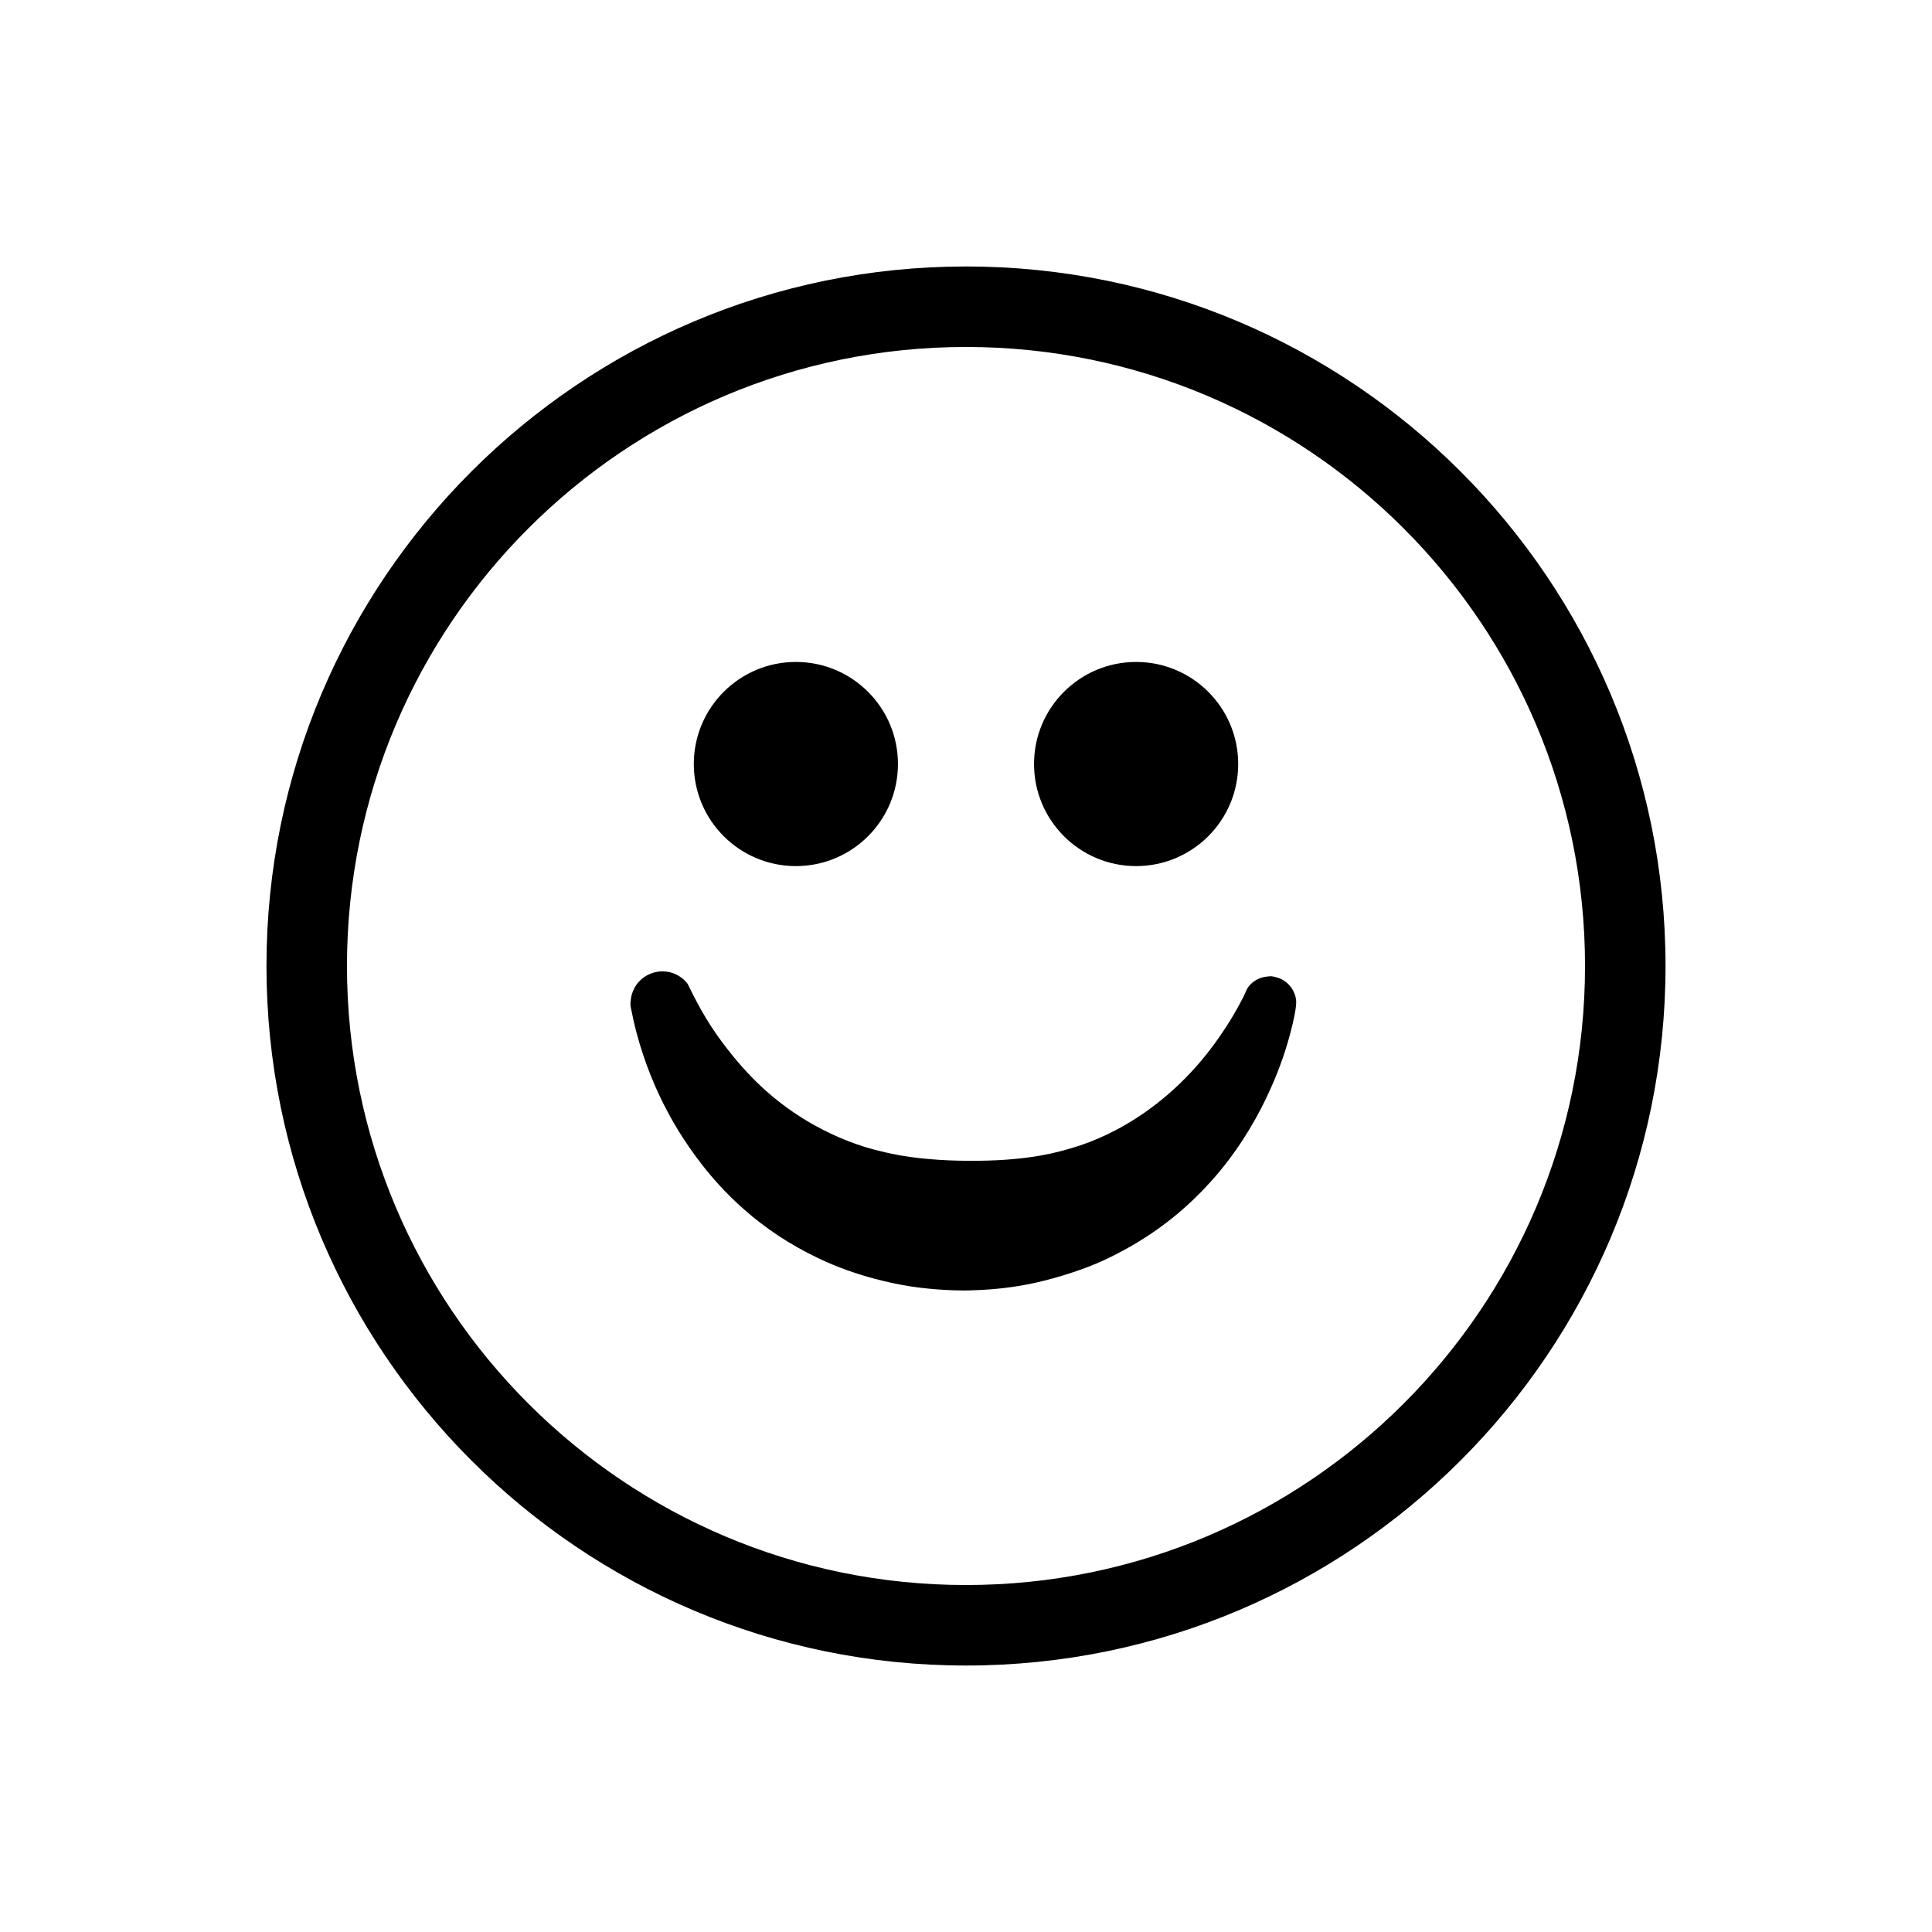
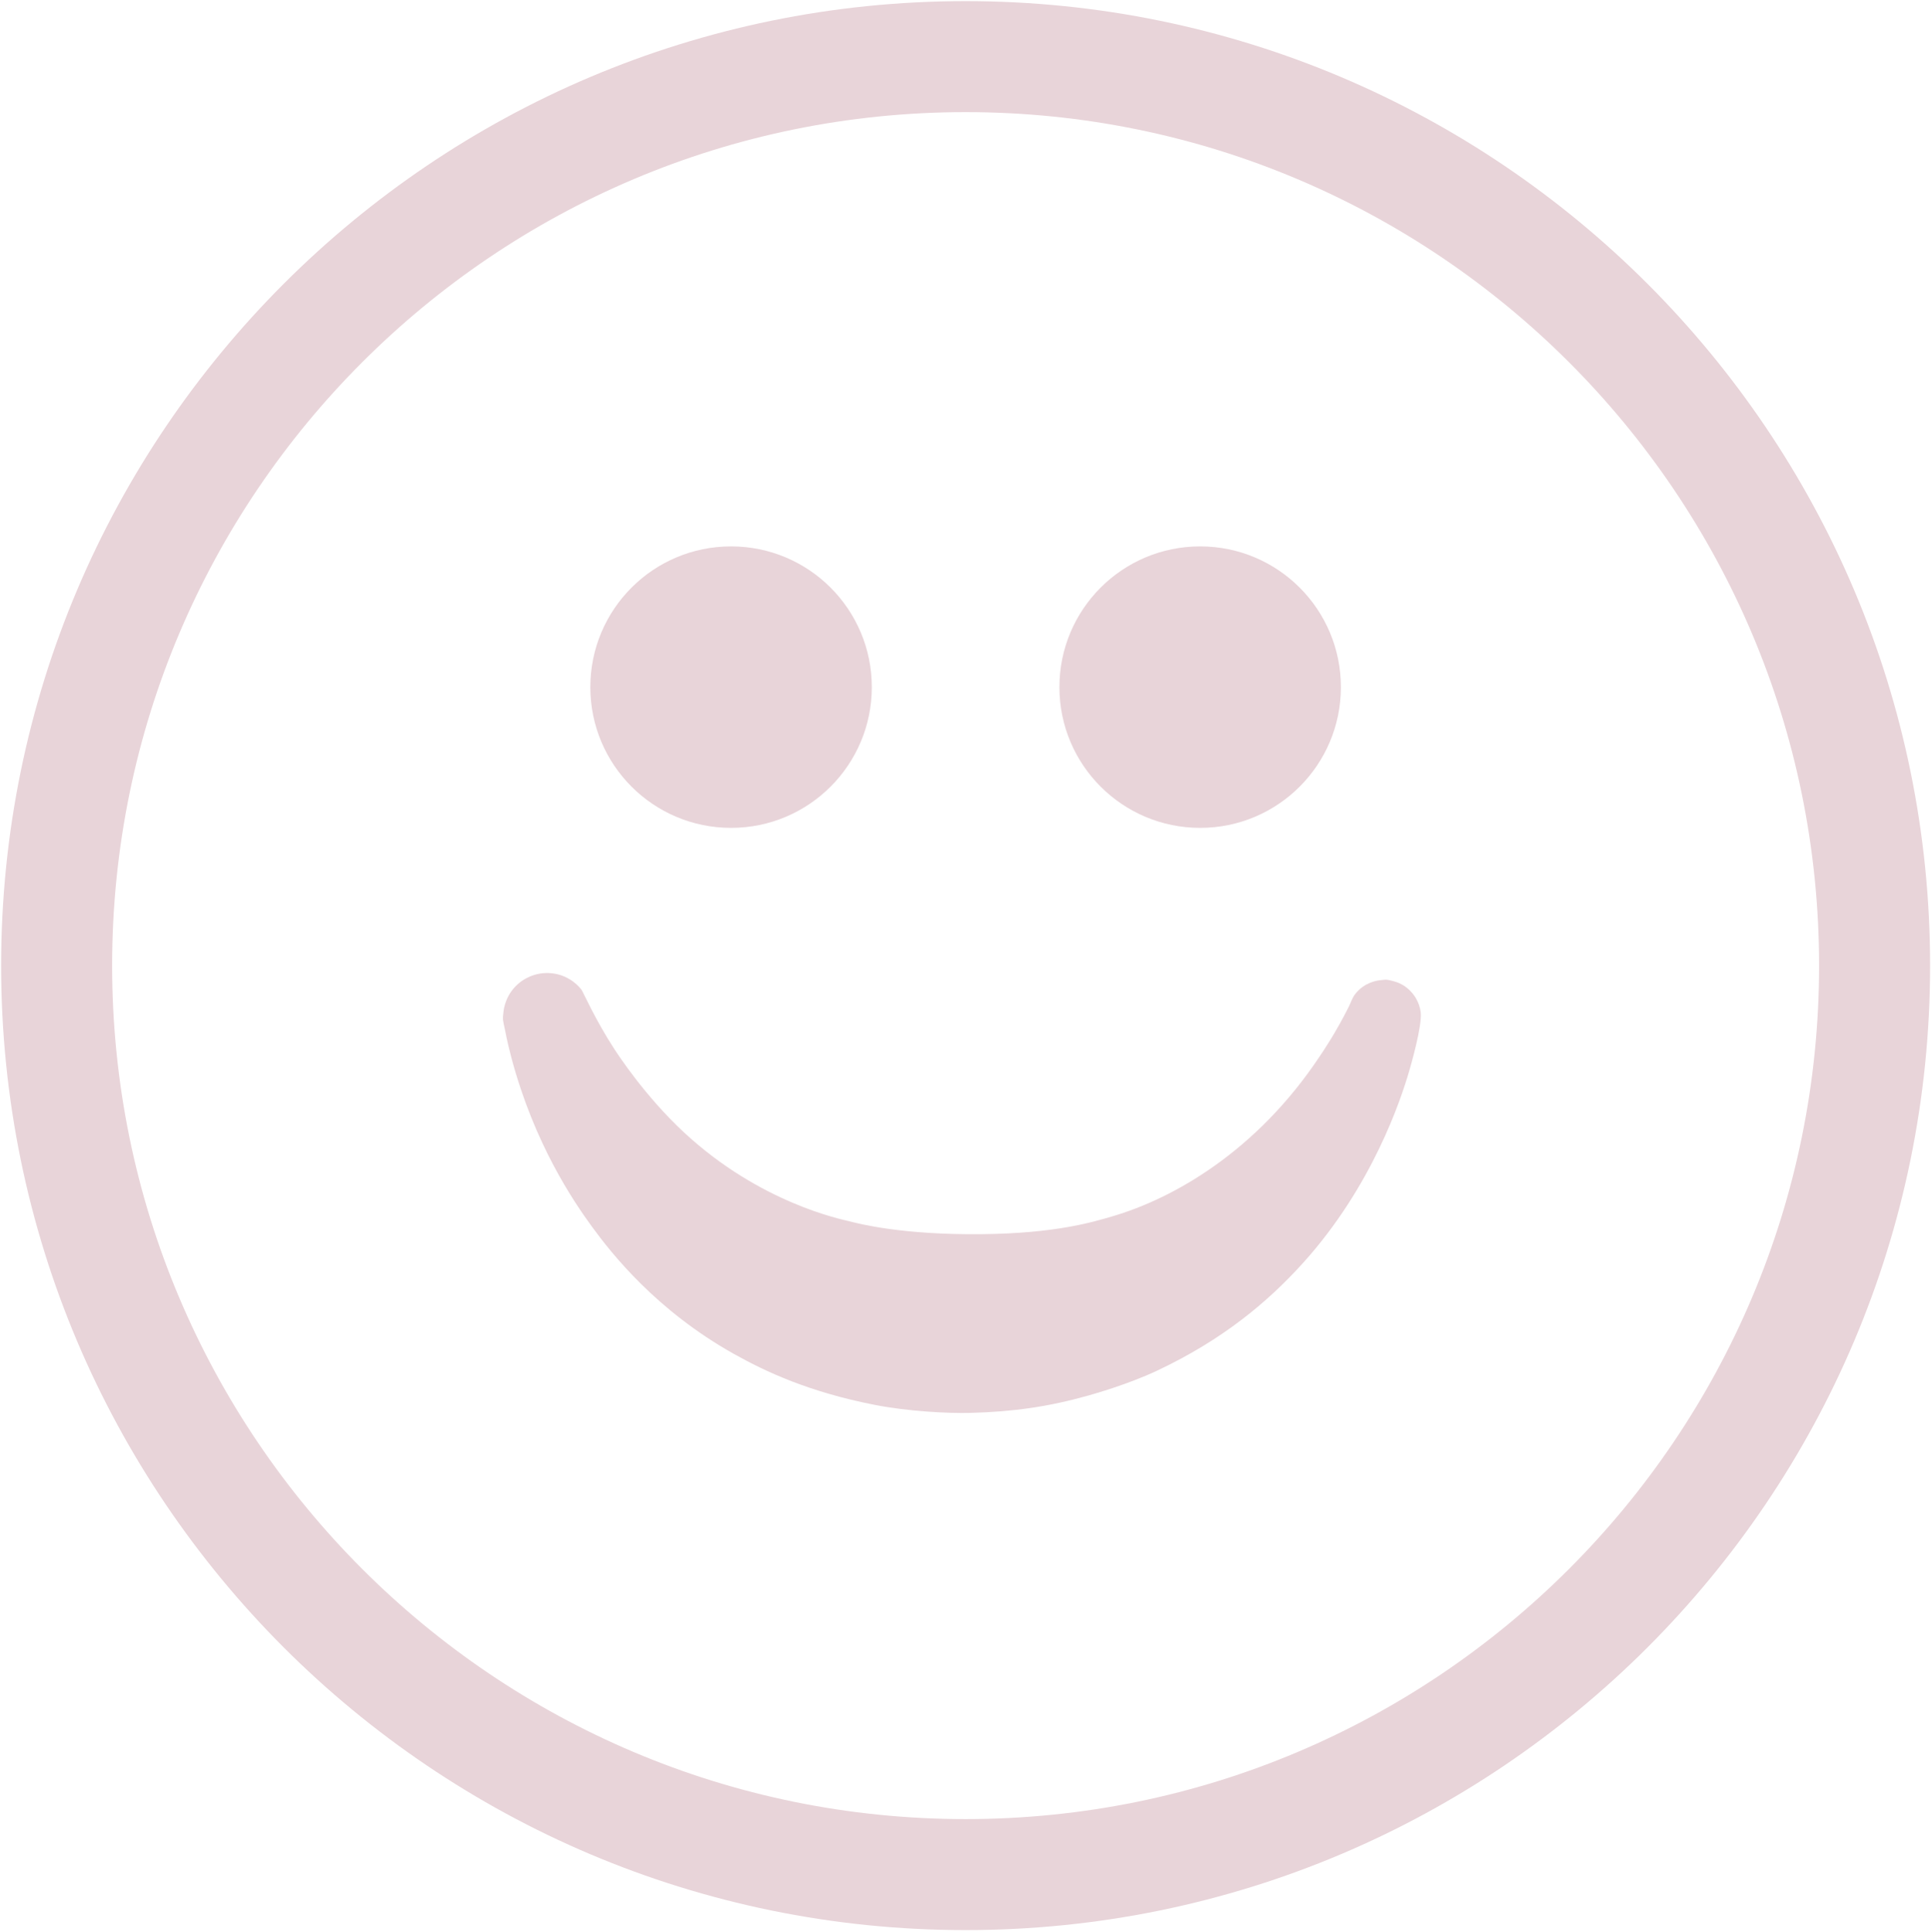
- <svg xmlns="http://www.w3.org/2000/svg" fill="none" height="400" viewBox="0 0 400 400" width="400">
-   <g fill="#000">
-     <path clip-rule="evenodd" d="m200 55.17c79.934 0 144.83 64.896 144.83 144.83s-64.896 144.83-144.83 144.83-144.83-64.896-144.83-144.83 64.896-144.83 144.83-144.83zm0 16.666c-70.736 0-128.164 57.428-128.164 128.164 0 70.735 57.428 128.163 128.164 128.163 70.735 0 128.163-57.428 128.163-128.163 0-70.736-57.428-128.164-128.163-128.164z" fill-rule="evenodd" />
-     <path d="m164.779 179.317c11.672 0 21.134-9.463 21.134-21.135s-9.462-21.134-21.134-21.134-21.134 9.462-21.134 21.134 9.462 21.135 21.134 21.135z" />
-     <path d="m235.22 179.317c11.672 0 21.135-9.463 21.135-21.135s-9.463-21.134-21.135-21.134-21.134 9.462-21.134 21.134 9.462 21.135 21.134 21.135z" />
-     <path clip-rule="evenodd" d="m264.32 202.358c2.182.58 3.165 2.307 3.332 2.601.352.616.594 1.311.686 2.014.264 2.022-1.527 8.168-1.729 8.861-1.232 4.229-5.513 17.268-15.925 28.801-5.363 5.94-12.129 11.569-21.935 16.191-4.341 2.047-9.5 3.501-10.347 3.739-5.898 1.662-11.219 2.437-17.718 2.602-3.396.086-9.368-.231-14.354-1.209-9.842-1.93-16.32-4.959-21.112-7.64-11.671-6.532-18.391-15.089-21.336-19.126-2.751-3.77-8.636-12.398-12.08-25.327-.65-2.438-.951-4.115-1.008-4.385-.276-1.31-.351-1.316-.179-2.645.051-.394.347-2.667 2.461-4.318.323-.252 2.182-1.704 4.929-1.351 2.663.342 4.073 2.147 4.317 2.46.211.269 2.021 4.431 4.883 8.833.578.887 4.626 7.113 10.457 12.543 11.509 10.715 23.843 13.122 24.882 13.39 1.547.399 7.996 2.062 19.873 1.937 11.117-.116 16.662-1.817 19.529-2.651 9.294-2.705 21.773-9.803 31.246-24.079.498-.752 2.288-3.331 4.322-7.372.328-.651.537-1.376.985-1.951 1.385-1.78 3.296-2.024 3.627-2.066 1.105-.141 1.117-.138 2.194.148z" fill-rule="evenodd" />
-   </g>
+ <svg xmlns="http://www.w3.org/2000/svg" width="290" height="290" viewBox="0 0 290 290" fill="none">
+   <path fill-rule="evenodd" clip-rule="evenodd" d="M145 0.17C224.934 0.17 289.83 65.066 289.83 145C289.83 224.934 224.934 289.83 145 289.83C65.066 289.83 0.17 224.934 0.17 145C0.17 65.066 65.066 0.17 145 0.17ZM145 16.836C74.264 16.836 16.836 74.264 16.836 145C16.836 215.735 74.264 273.163 145 273.163C215.735 273.163 273.163 215.735 273.163 145C273.163 74.264 215.735 16.836 145 16.836Z" fill="#E8D4D9" />
+   <path d="M109.779 124.317C121.451 124.317 130.913 114.854 130.913 103.182C130.913 91.51 121.451 82.048 109.779 82.048C98.107 82.048 88.645 91.51 88.645 103.182C88.645 114.854 98.107 124.317 109.779 124.317Z" fill="#E8D4D9" />
+   <path d="M180.22 124.317C191.892 124.317 201.355 114.854 201.355 103.182C201.355 91.51 191.892 82.048 180.22 82.048C168.548 82.048 159.086 91.51 159.086 103.182C159.086 114.854 168.548 124.317 180.22 124.317Z" fill="#E8D4D9" />
+   <path fill-rule="evenodd" clip-rule="evenodd" d="M209.32 147.358C211.502 147.938 212.485 149.665 212.652 149.959C213.004 150.575 213.246 151.27 213.338 151.973C213.602 153.995 211.811 160.141 211.609 160.834C210.377 165.063 206.096 178.102 195.684 189.635C190.321 195.575 183.555 201.204 173.749 205.826C169.408 207.873 164.249 209.327 163.402 209.565C157.504 211.227 152.183 212.002 145.684 212.167C142.288 212.253 136.316 211.936 131.33 210.958C121.488 209.028 115.01 205.999 110.218 203.318C98.547 196.786 91.827 188.229 88.882 184.192C86.131 180.422 80.246 171.794 76.802 158.865C76.152 156.427 75.851 154.75 75.794 154.48C75.518 153.17 75.443 153.164 75.615 151.835C75.666 151.441 75.962 149.168 78.076 147.517C78.399 147.265 80.258 145.813 83.005 146.166C85.668 146.508 87.078 148.313 87.322 148.626C87.533 148.895 89.343 153.057 92.205 157.459C92.783 158.346 96.831 164.572 102.662 170.002C114.171 180.717 126.505 183.124 127.544 183.392C129.091 183.791 135.54 185.454 147.417 185.329C158.534 185.213 164.079 183.512 166.946 182.678C176.24 179.973 188.719 172.875 198.192 158.599C198.69 157.847 200.48 155.268 202.514 151.227C202.842 150.576 203.051 149.851 203.499 149.276C204.884 147.496 206.795 147.252 207.126 147.21C208.231 147.069 208.243 147.072 209.32 147.358Z" fill="#E8D4D9" />
</svg>
